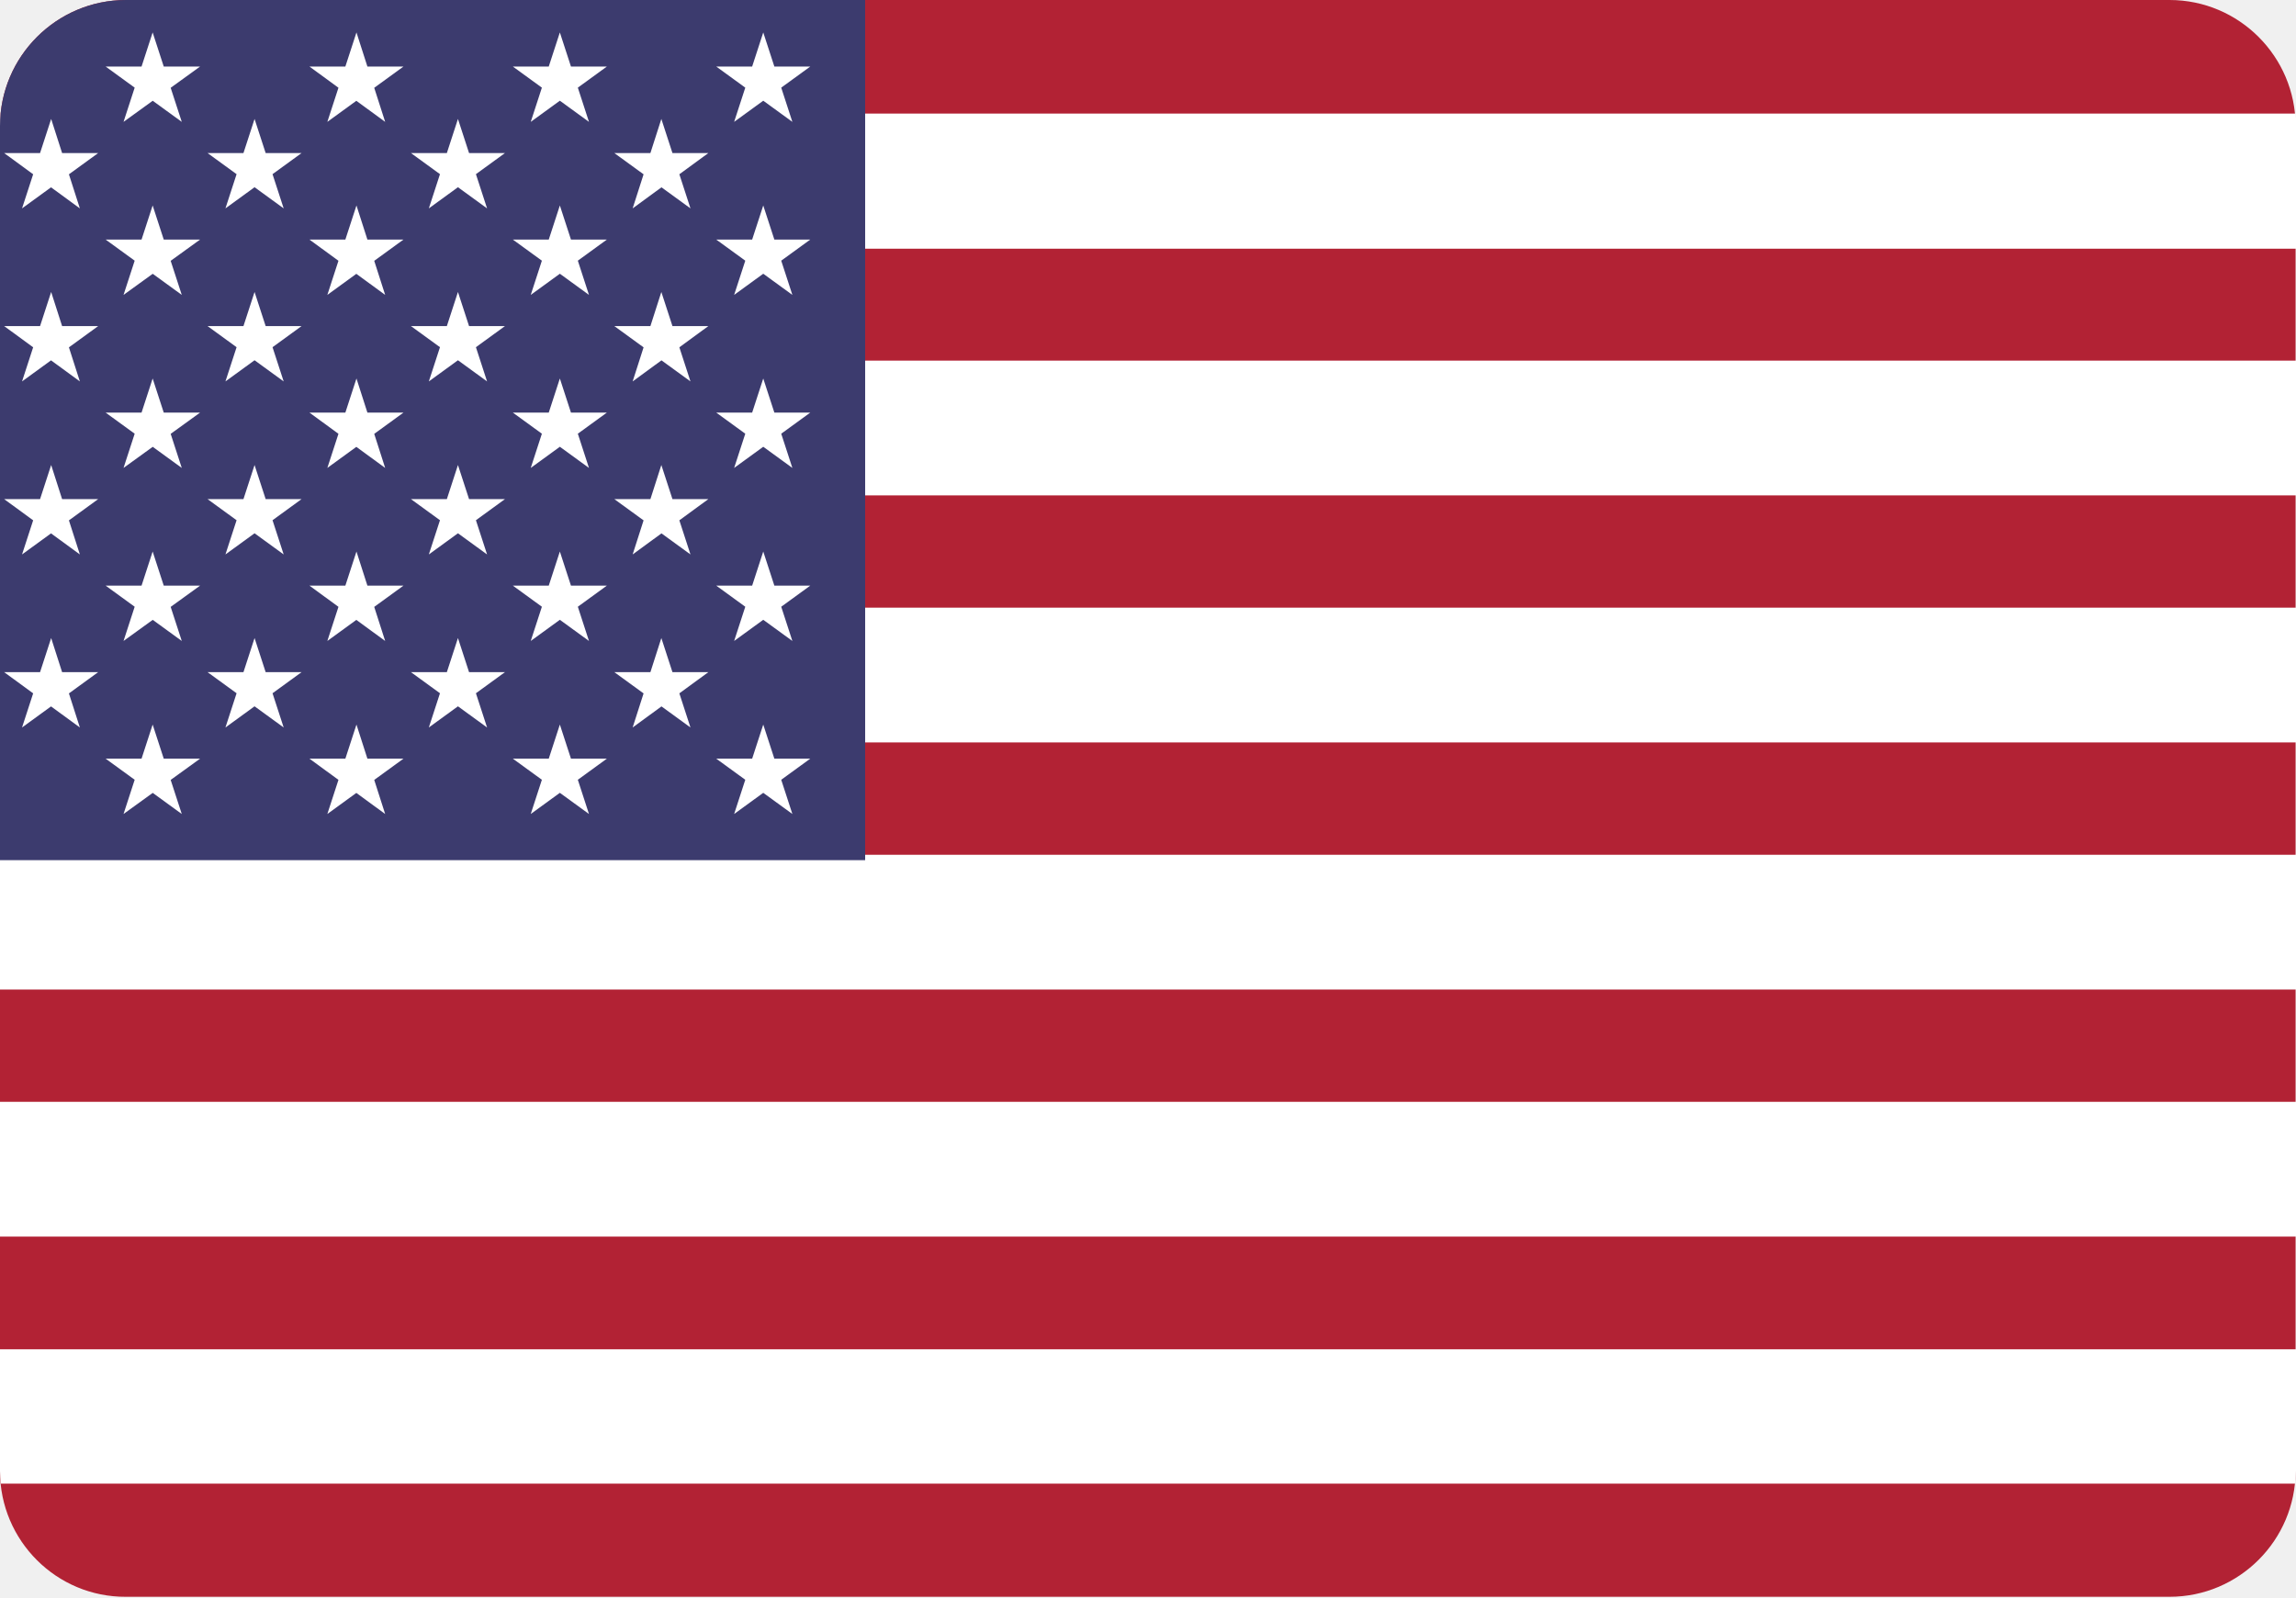
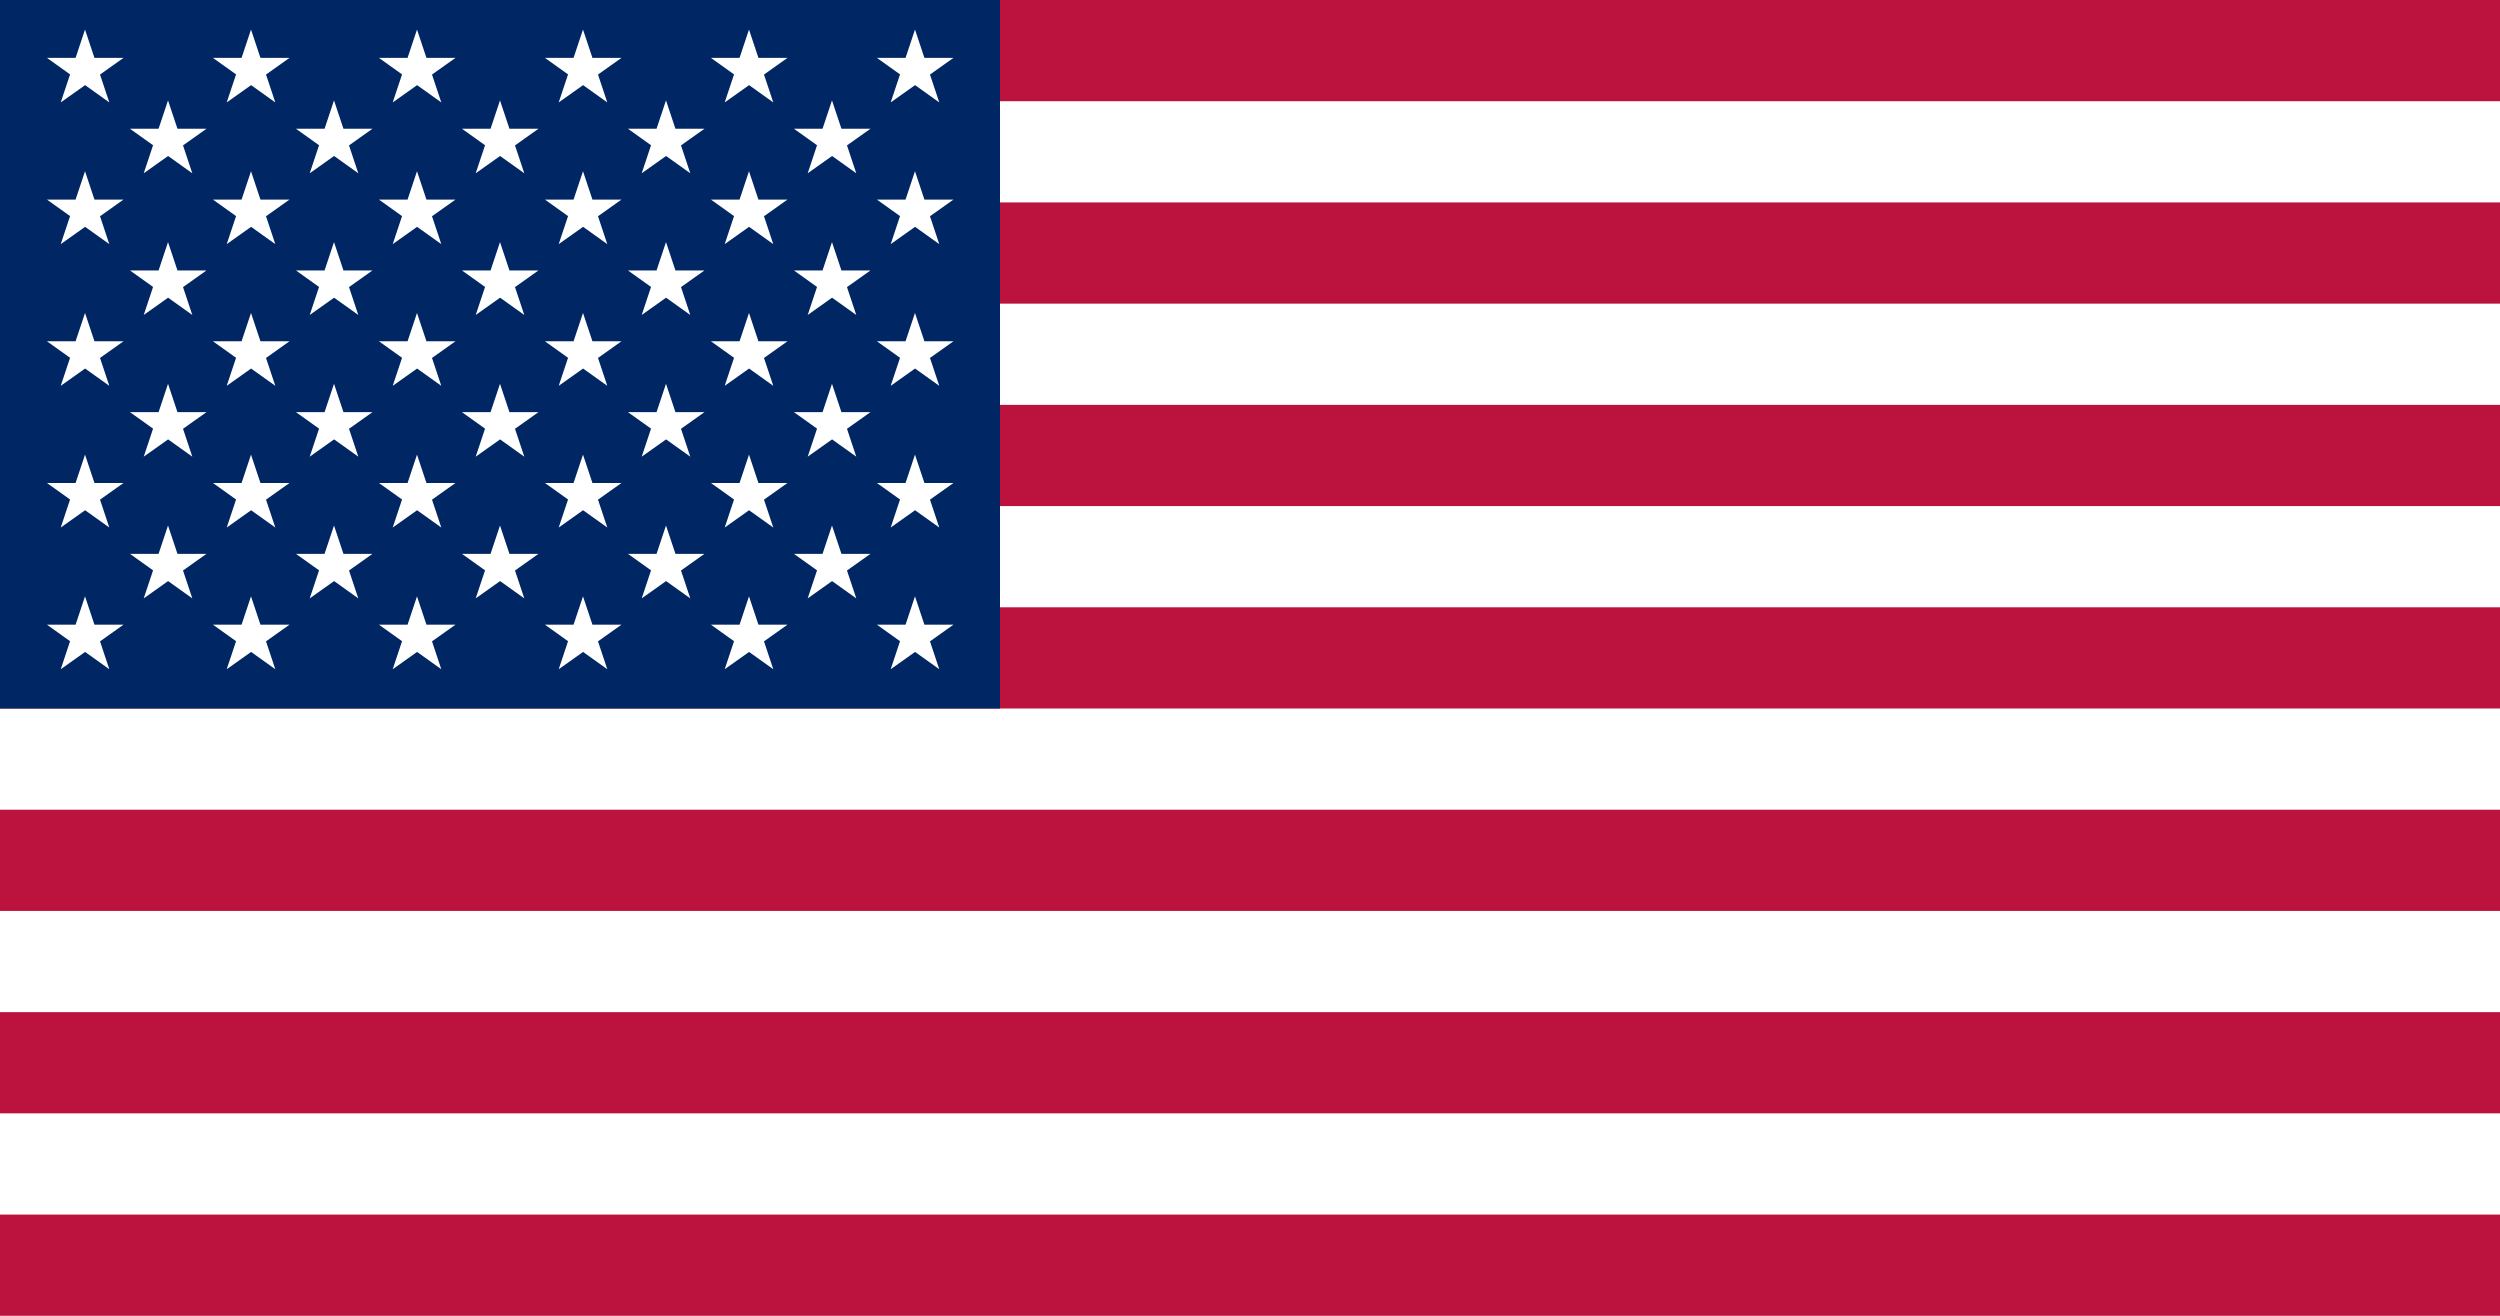
- <svg xmlns="http://www.w3.org/2000/svg" version="1.1" id="Layer_1" x="0px" y="0px" viewBox="0 0 55.2 38.4" style="enable-background:new 0 0 55.2 38.4" xml:space="preserve">
-   <style type="text/css">.st0{fill:#B22234;} .st1{fill:#FFFFFF;} .st2{fill:#3C3B6E;}</style>
-   <g>
-     <path class="st0" d="M3.03,0h49.13c1.67,0,3.03,1.36,3.03,3.03v32.33c0,1.67-1.36,3.03-3.03,3.03H3.03C1.36,38.4,0,37.04,0,35.37 V3.03C0,1.36,1.36,0,3.03,0L3.03,0z" />
-     <path class="st1" d="M0.02,2.73h55.17c0.01,0.1,0.02,0.2,0.02,0.31v2.94H0V3.03C0,2.93,0.01,2.83,0.02,2.73L0.02,2.73z M55.2,8.67 v3.24H0V8.67H55.2L55.2,8.67z M55.2,14.61v3.24H0v-3.24H55.2L55.2,14.61z M55.2,20.55v3.24H0v-3.24H55.2L55.2,20.55z M55.2,26.49 v3.24H0v-3.24H55.2L55.2,26.49z M55.2,32.43v2.93c0,0.1-0.01,0.21-0.02,0.31H0.02C0.01,35.58,0,35.47,0,35.37v-2.93H55.2 L55.2,32.43z" />
-     <path class="st2" d="M20.8,0v20.68H0V3.03C0,1.36,1.36,0,3.03,0H20.8L20.8,0L20.8,0z" />
-     <polygon class="st1" points="1.23,2.86 1.92,5.01 0.1,3.68 2.36,3.68 0.53,5.01 1.23,2.86" />
-     <polygon class="st1" points="1.23,7.02 1.92,9.17 0.1,7.84 2.36,7.84 0.53,9.17 1.23,7.02" />
-     <polygon class="st1" points="1.23,11.18 1.92,13.33 0.1,12 2.36,12 0.53,13.33 1.23,11.18" />
-     <polygon class="st1" points="1.23,15.34 1.92,17.49 0.1,16.16 2.36,16.16 0.53,17.49 1.23,15.34" />
-     <polygon class="st1" points="3.67,0.78 4.37,2.93 2.54,1.6 4.81,1.6 2.97,2.93 3.67,0.78" />
-     <polygon class="st1" points="3.67,4.94 4.37,7.09 2.54,5.76 4.81,5.76 2.97,7.09 3.67,4.94" />
-     <polygon class="st1" points="3.67,9.1 4.37,11.25 2.54,9.92 4.81,9.92 2.97,11.25 3.67,9.1" />
-     <polygon class="st1" points="3.67,13.26 4.37,15.41 2.54,14.08 4.81,14.08 2.97,15.41 3.67,13.26" />
-     <polygon class="st1" points="3.67,17.42 4.37,19.57 2.54,18.24 4.81,18.24 2.97,19.57 3.67,17.42" />
-     <polygon class="st1" points="6.12,2.86 6.82,5.01 4.99,3.68 7.25,3.68 5.42,5.01 6.12,2.86" />
-     <polygon class="st1" points="6.12,7.02 6.82,9.17 4.99,7.84 7.25,7.84 5.42,9.17 6.12,7.02" />
-     <polygon class="st1" points="6.12,11.18 6.82,13.33 4.99,12 7.25,12 5.42,13.33 6.12,11.18" />
-     <polygon class="st1" points="6.12,15.34 6.82,17.49 4.99,16.16 7.25,16.16 5.42,17.49 6.12,15.34" />
-     <polygon class="st1" points="8.57,0.78 9.26,2.93 7.44,1.6 9.7,1.6 7.87,2.93 8.57,0.78" />
-     <polygon class="st1" points="8.57,4.94 9.26,7.09 7.44,5.76 9.7,5.76 7.87,7.09 8.57,4.94" />
-     <polygon class="st1" points="8.57,9.1 9.26,11.25 7.44,9.92 9.7,9.92 7.87,11.25 8.57,9.1" />
-     <polygon class="st1" points="8.57,13.26 9.26,15.41 7.44,14.08 9.7,14.08 7.87,15.41 8.57,13.26" />
-     <polygon class="st1" points="8.57,17.42 9.26,19.57 7.44,18.24 9.7,18.24 7.87,19.57 8.57,17.42" />
-     <polygon class="st1" points="11.01,2.86 11.71,5.01 9.88,3.68 12.14,3.68 10.31,5.01 11.01,2.86" />
-     <polygon class="st1" points="11.01,7.02 11.71,9.17 9.88,7.84 12.14,7.84 10.31,9.17 11.01,7.02" />
-     <polygon class="st1" points="11.01,11.18 11.71,13.33 9.88,12 12.14,12 10.31,13.33 11.01,11.18" />
-     <polygon class="st1" points="11.01,15.34 11.71,17.49 9.88,16.16 12.14,16.16 10.31,17.49 11.01,15.34" />
-     <polygon class="st1" points="13.46,0.78 14.16,2.93 12.33,1.6 14.59,1.6 12.76,2.93 13.46,0.78" />
-     <polygon class="st1" points="13.46,4.94 14.16,7.09 12.33,5.76 14.59,5.76 12.76,7.09 13.46,4.94" />
-     <polygon class="st1" points="13.46,9.1 14.16,11.25 12.33,9.92 14.59,9.92 12.76,11.25 13.46,9.1" />
-     <polygon class="st1" points="13.46,13.26 14.16,15.41 12.33,14.08 14.59,14.08 12.76,15.41 13.46,13.26" />
-     <polygon class="st1" points="13.46,17.42 14.16,19.57 12.33,18.24 14.59,18.24 12.76,19.57 13.46,17.42" />
-     <polygon class="st1" points="15.9,2.86 16.6,5.01 14.77,3.68 17.03,3.68 15.21,5.01 15.9,2.86" />
-     <polygon class="st1" points="15.9,7.02 16.6,9.17 14.77,7.84 17.03,7.84 15.21,9.17 15.9,7.02" />
-     <polygon class="st1" points="15.9,11.18 16.6,13.33 14.77,12 17.03,12 15.21,13.33 15.9,11.18" />
-     <polygon class="st1" points="15.9,15.34 16.6,17.49 14.77,16.16 17.03,16.16 15.21,17.49 15.9,15.34" />
-     <polygon class="st1" points="18.35,0.78 19.05,2.93 17.22,1.6 19.48,1.6 17.65,2.93 18.35,0.78" />
-     <polygon class="st1" points="18.35,4.94 19.05,7.09 17.22,5.76 19.48,5.76 17.65,7.09 18.35,4.94" />
-     <polygon class="st1" points="18.35,9.1 19.05,11.25 17.22,9.92 19.48,9.92 17.65,11.25 18.35,9.1" />
-     <polygon class="st1" points="18.35,13.26 19.05,15.41 17.22,14.08 19.48,14.08 17.65,15.41 18.35,13.26" />
-     <polygon class="st1" points="18.35,17.42 19.05,19.57 17.22,18.24 19.48,18.24 17.65,19.57 18.35,17.42" />
+ <svg xmlns="http://www.w3.org/2000/svg" xmlns:xlink="http://www.w3.org/1999/xlink" fill="#FFF" width="1235" height="650">
+   <path d="M0 0h1235v650H0" />
+   <path stroke="#BB133E" stroke-dasharray="50" stroke-width="2470" d="M0 0v651" />
+   <path fill="#002664" d="M0 0h494v350H0" />
+   <g id="e">
+     <g id="d">
+       <g id="f">
+         <g id="c">
+           <g id="b">
+             <path id="a" d="m30 50.6 12-36 12 36-30.8-22H61" />
+             <use xlink:href="#a" x="82" />
+           </g>
+           <use xlink:href="#b" x="164" />
+           <use xlink:href="#a" x="328" />
+         </g>
+         <use xlink:href="#a" x="410" />
+       </g>
+       <use xlink:href="#c" x="41" y="35" />
+     </g>
+     <use xlink:href="#d" y="70" />
  </g>
+   <use xlink:href="#e" y="140" />
+   <use xlink:href="#f" y="280" />
</svg>
